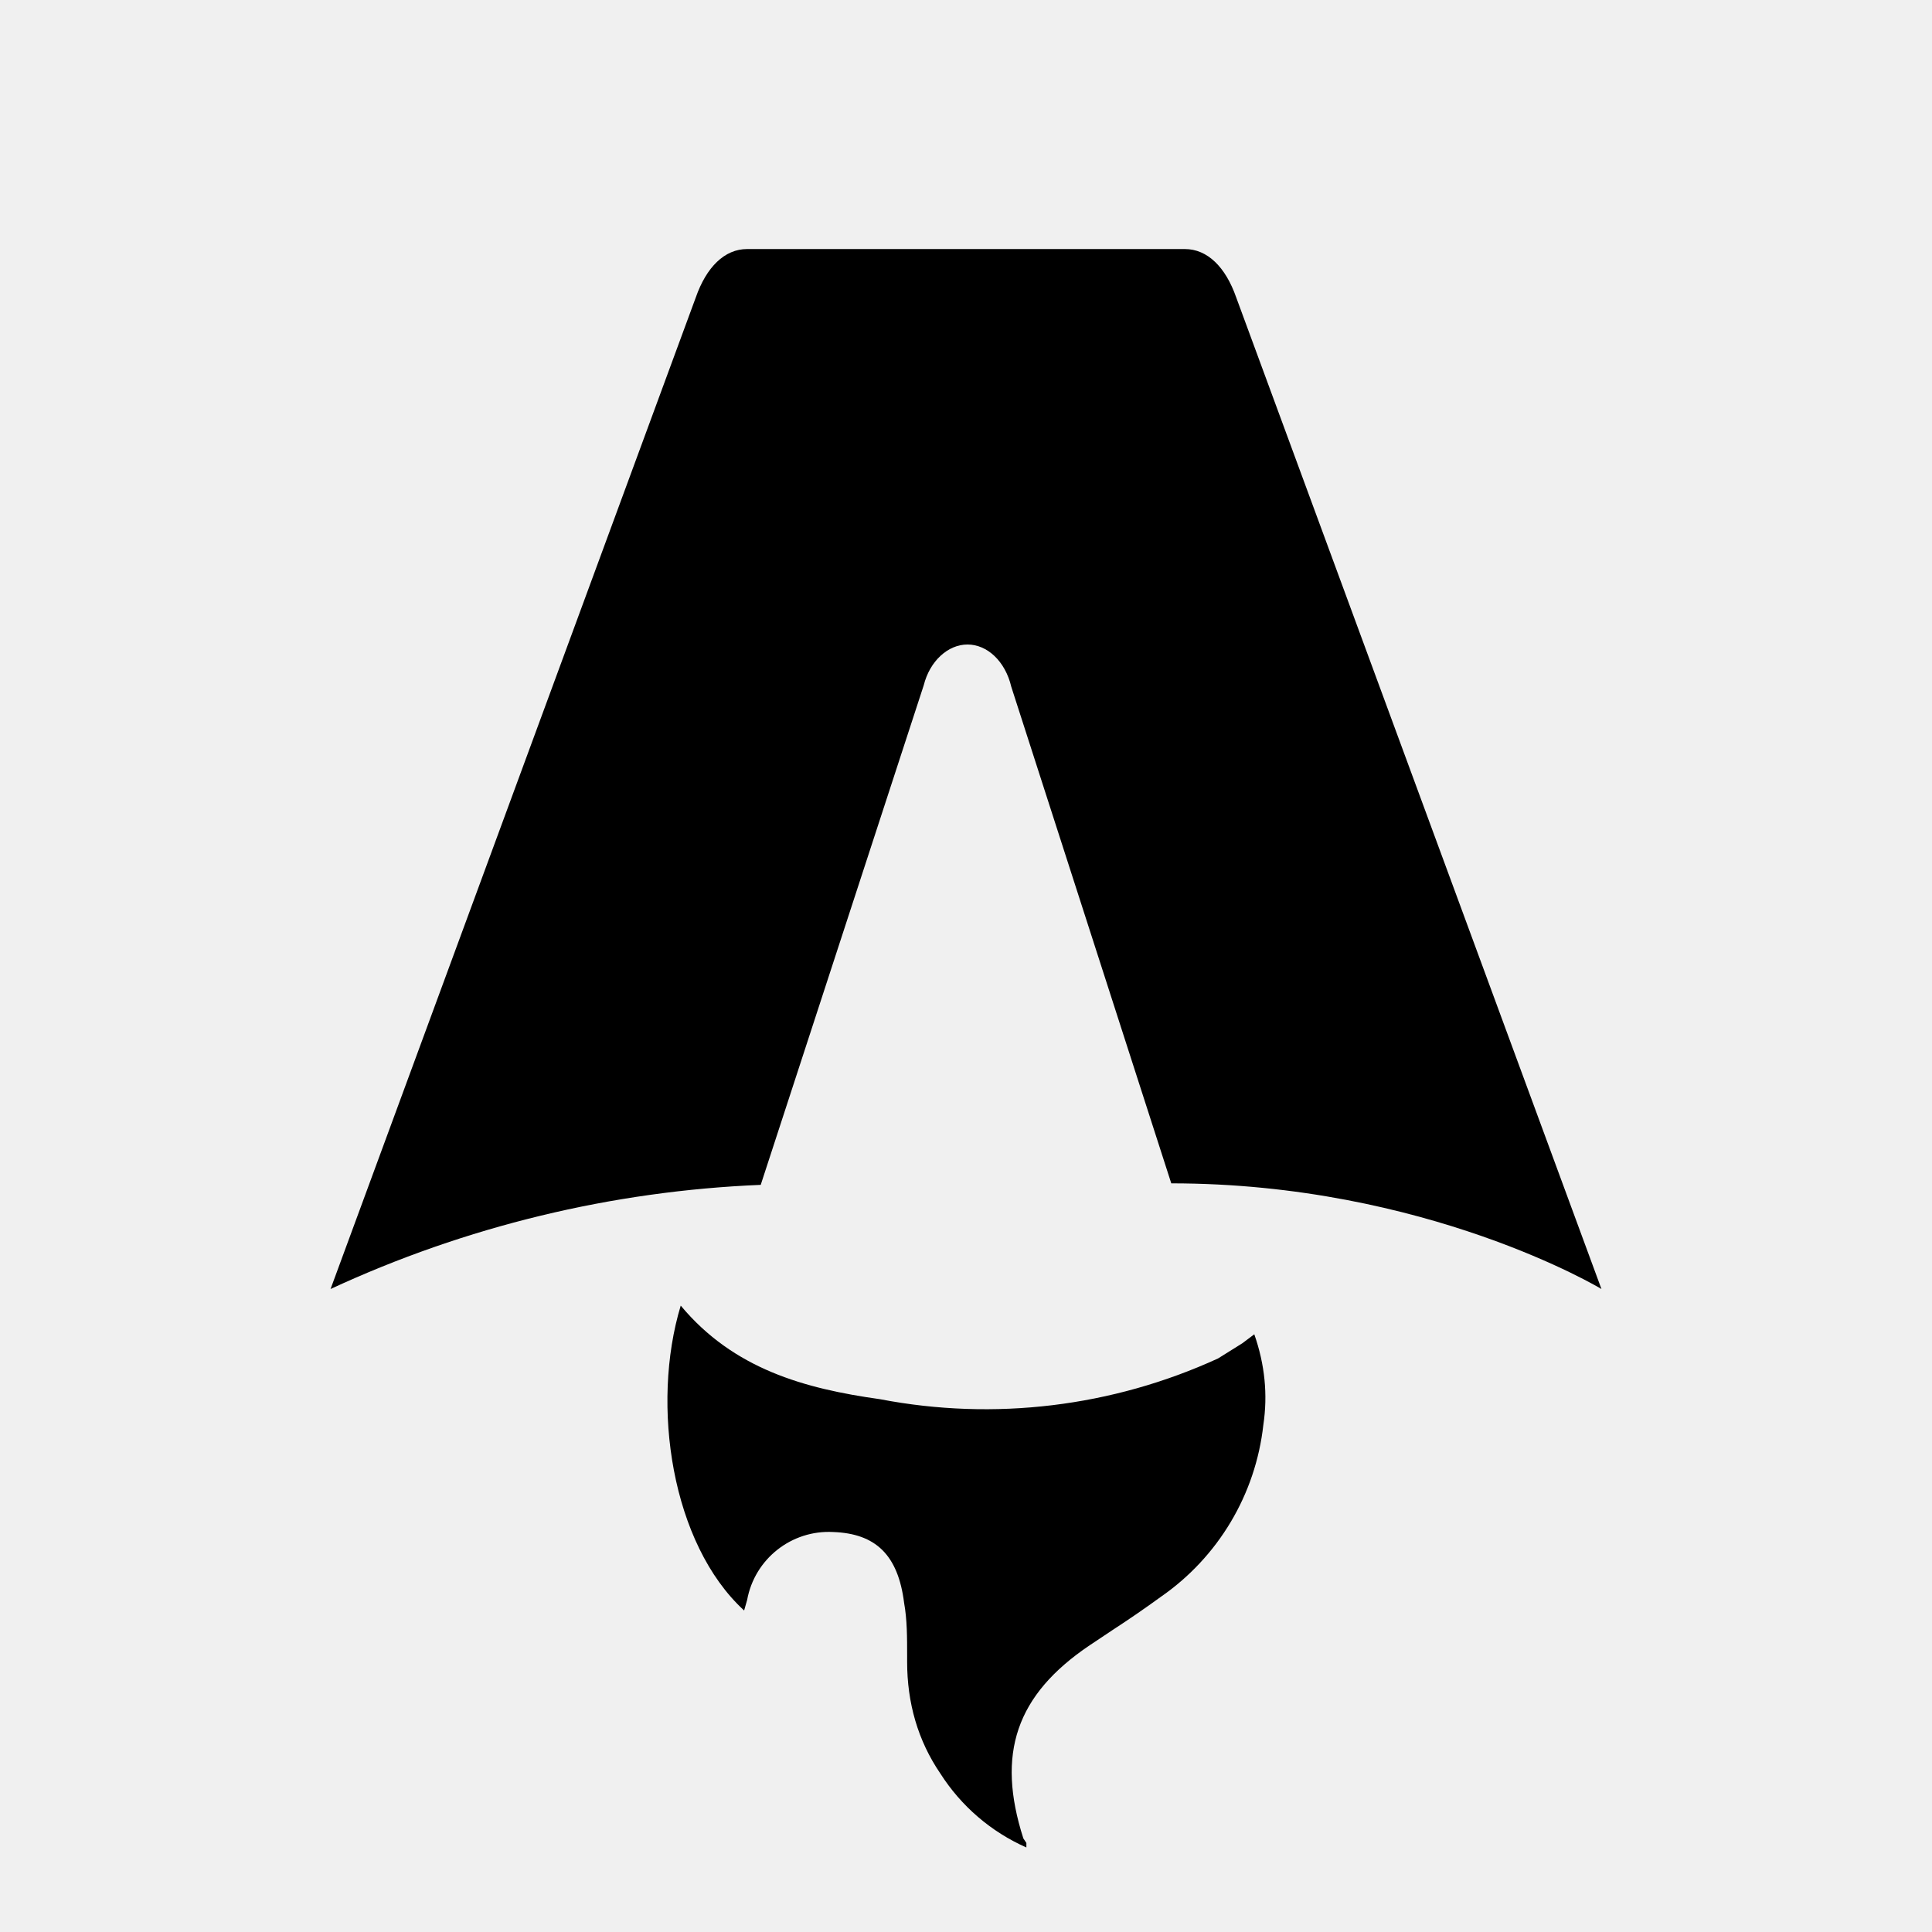
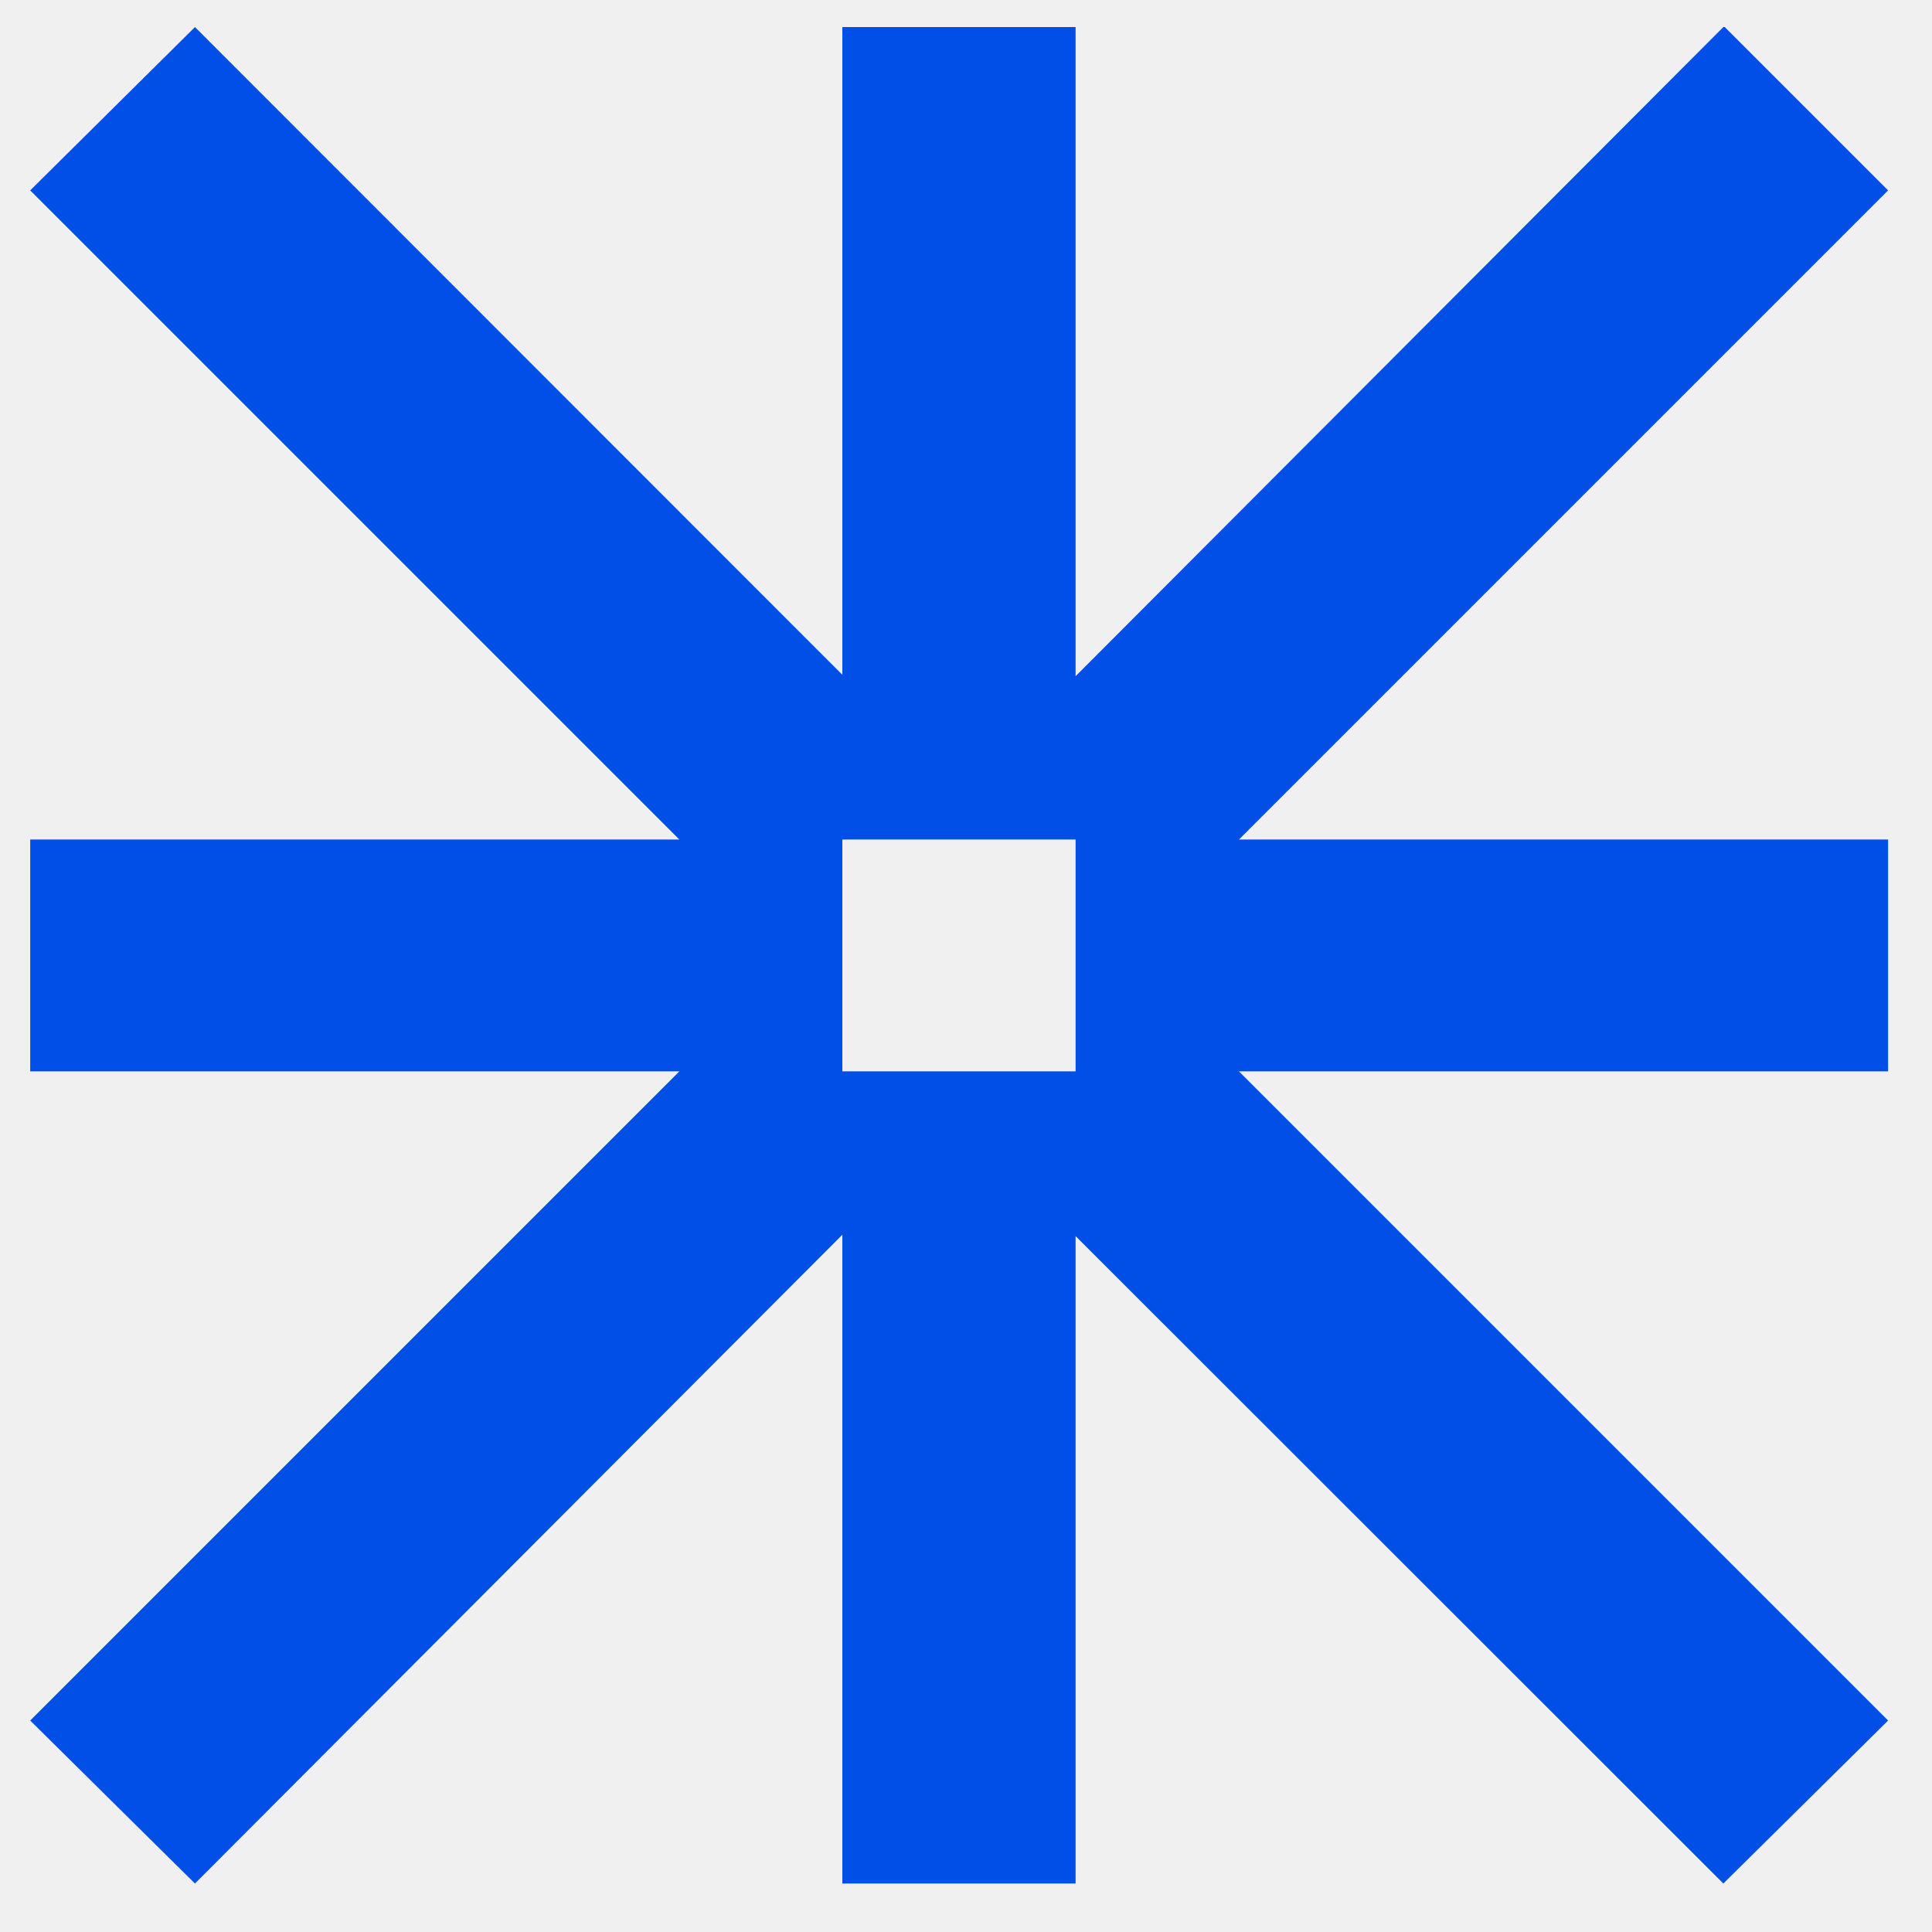
- <svg xmlns="http://www.w3.org/2000/svg" fill="none" viewBox="0 0 128 128">
-   <path d="M50.4 78.5a75.1 75.1 0 0 0-28.5 6.9l24.2-65.7c.7-2 1.9-3.2 3.4-3.2h29c1.5 0 2.7 1.2 3.4 3.2l24.2 65.7s-11.6-7-28.5-7L67 45.5c-.4-1.7-1.6-2.8-2.9-2.8-1.3 0-2.5 1.1-2.9 2.7L50.4 78.5Zm-1.1 28.2Zm-4.2-20.2c-2 6.6-.6 15.8 4.2 20.2a17.5 17.5 0 0 1 .2-.7 5.5 5.5 0 0 1 5.7-4.5c2.8.1 4.3 1.5 4.7 4.7.2 1.1.2 2.3.2 3.5v.4c0 2.7.7 5.2 2.2 7.4a13 13 0 0 0 5.7 4.9v-.3l-.2-.3c-1.8-5.6-.5-9.5 4.4-12.8l1.5-1a73 73 0 0 0 3.2-2.2 16 16 0 0 0 6.8-11.4c.3-2 .1-4-.6-6l-.8.6-1.6 1a37 37 0 0 1-22.4 2.7c-5-.7-9.7-2-13.2-6.2Z" />
-   <style>
-         path { fill: #000; }
-         @media (prefers-color-scheme: dark) {
-             path { fill: #FFF; }
-         }
-     </style>
+ <svg xmlns="http://www.w3.org/2000/svg" width="256" height="256" viewBox="15.0 14.7 5.5 5.5" version="1.1">
+   <path fill="#024fe8" d="M 19.906 14.777 L 18.062 16.625 L 18.062 14.777 L 17.398 14.777 L 17.398 16.621 L 15.555 14.777 L 15.086 15.242 L 16.934 17.09 L 15.086 17.09 L 15.086 17.75 L 16.934 17.75 L 15.086 19.598 L 15.555 20.062 L 17.398 18.215 L 17.398 20.062 L 18.062 20.062 L 18.062 18.219 L 19.906 20.062 L 20.375 19.598 L 18.527 17.75 L 20.375 17.75 L 20.375 17.09 L 18.527 17.09 L 20.375 15.242 L 19.91 14.777 Z M 18.062 17.75 L 17.398 17.75 L 17.398 17.09 L 18.062 17.09 Z" />
</svg>
